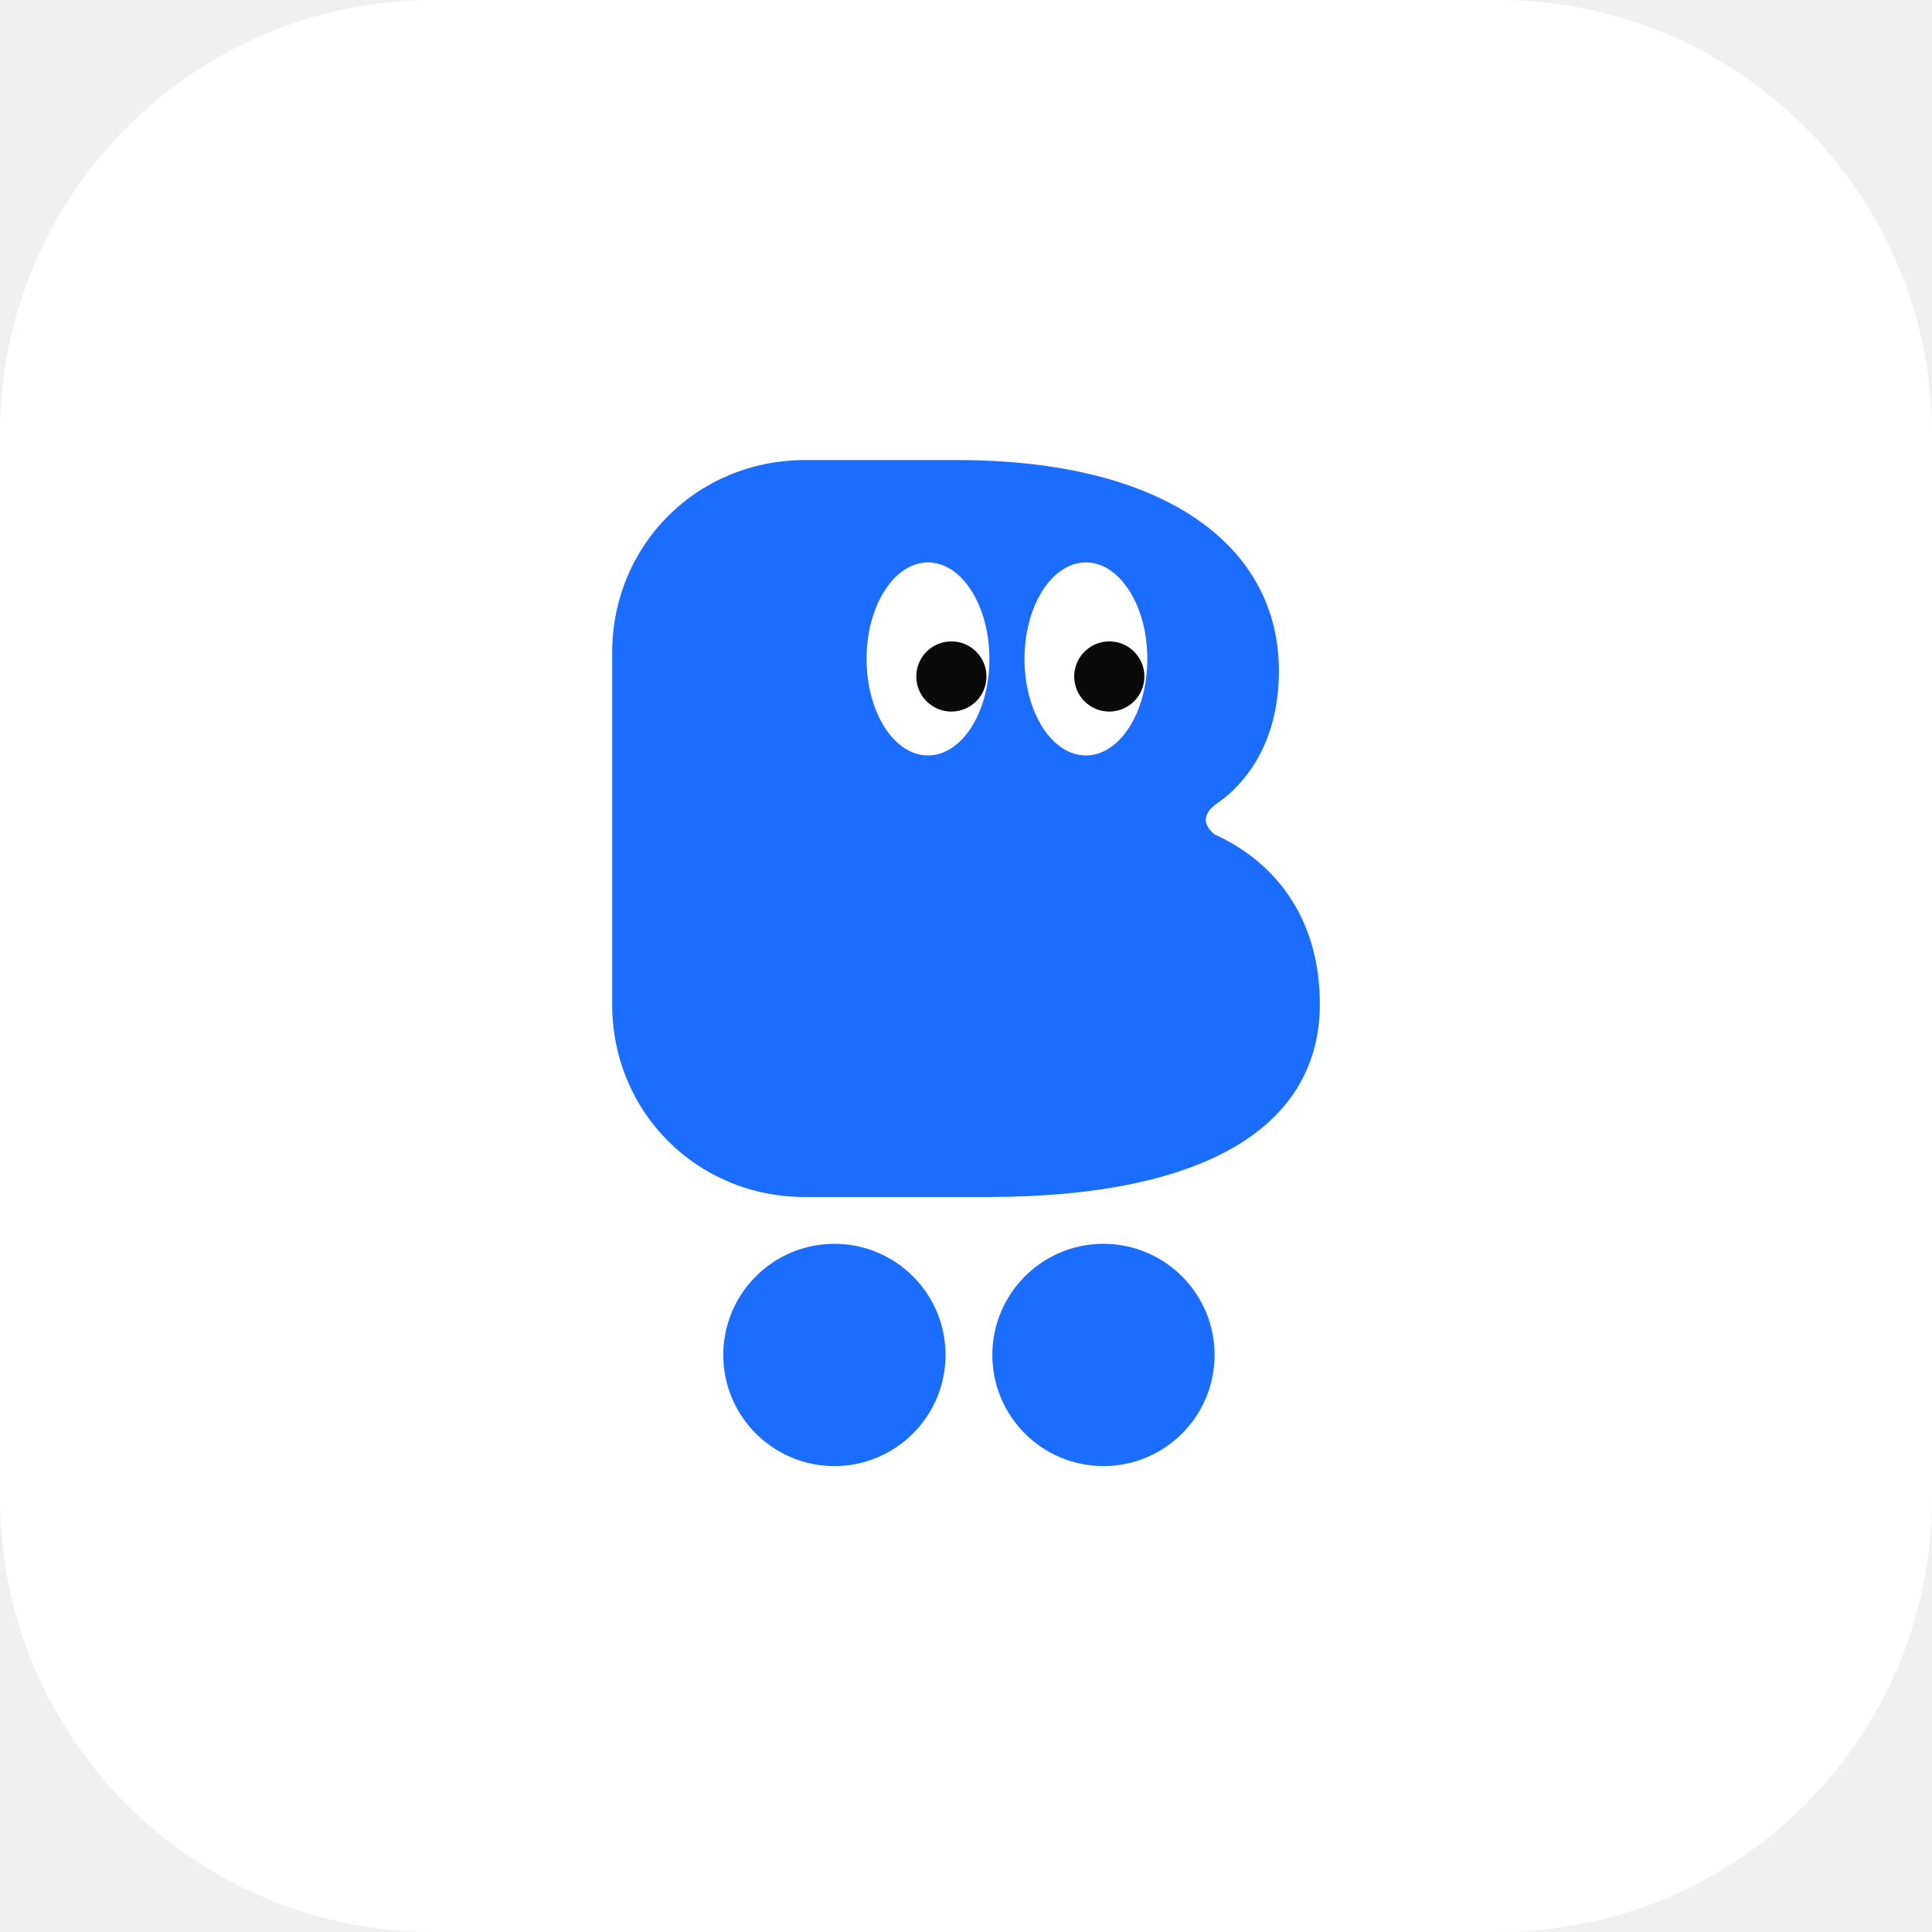
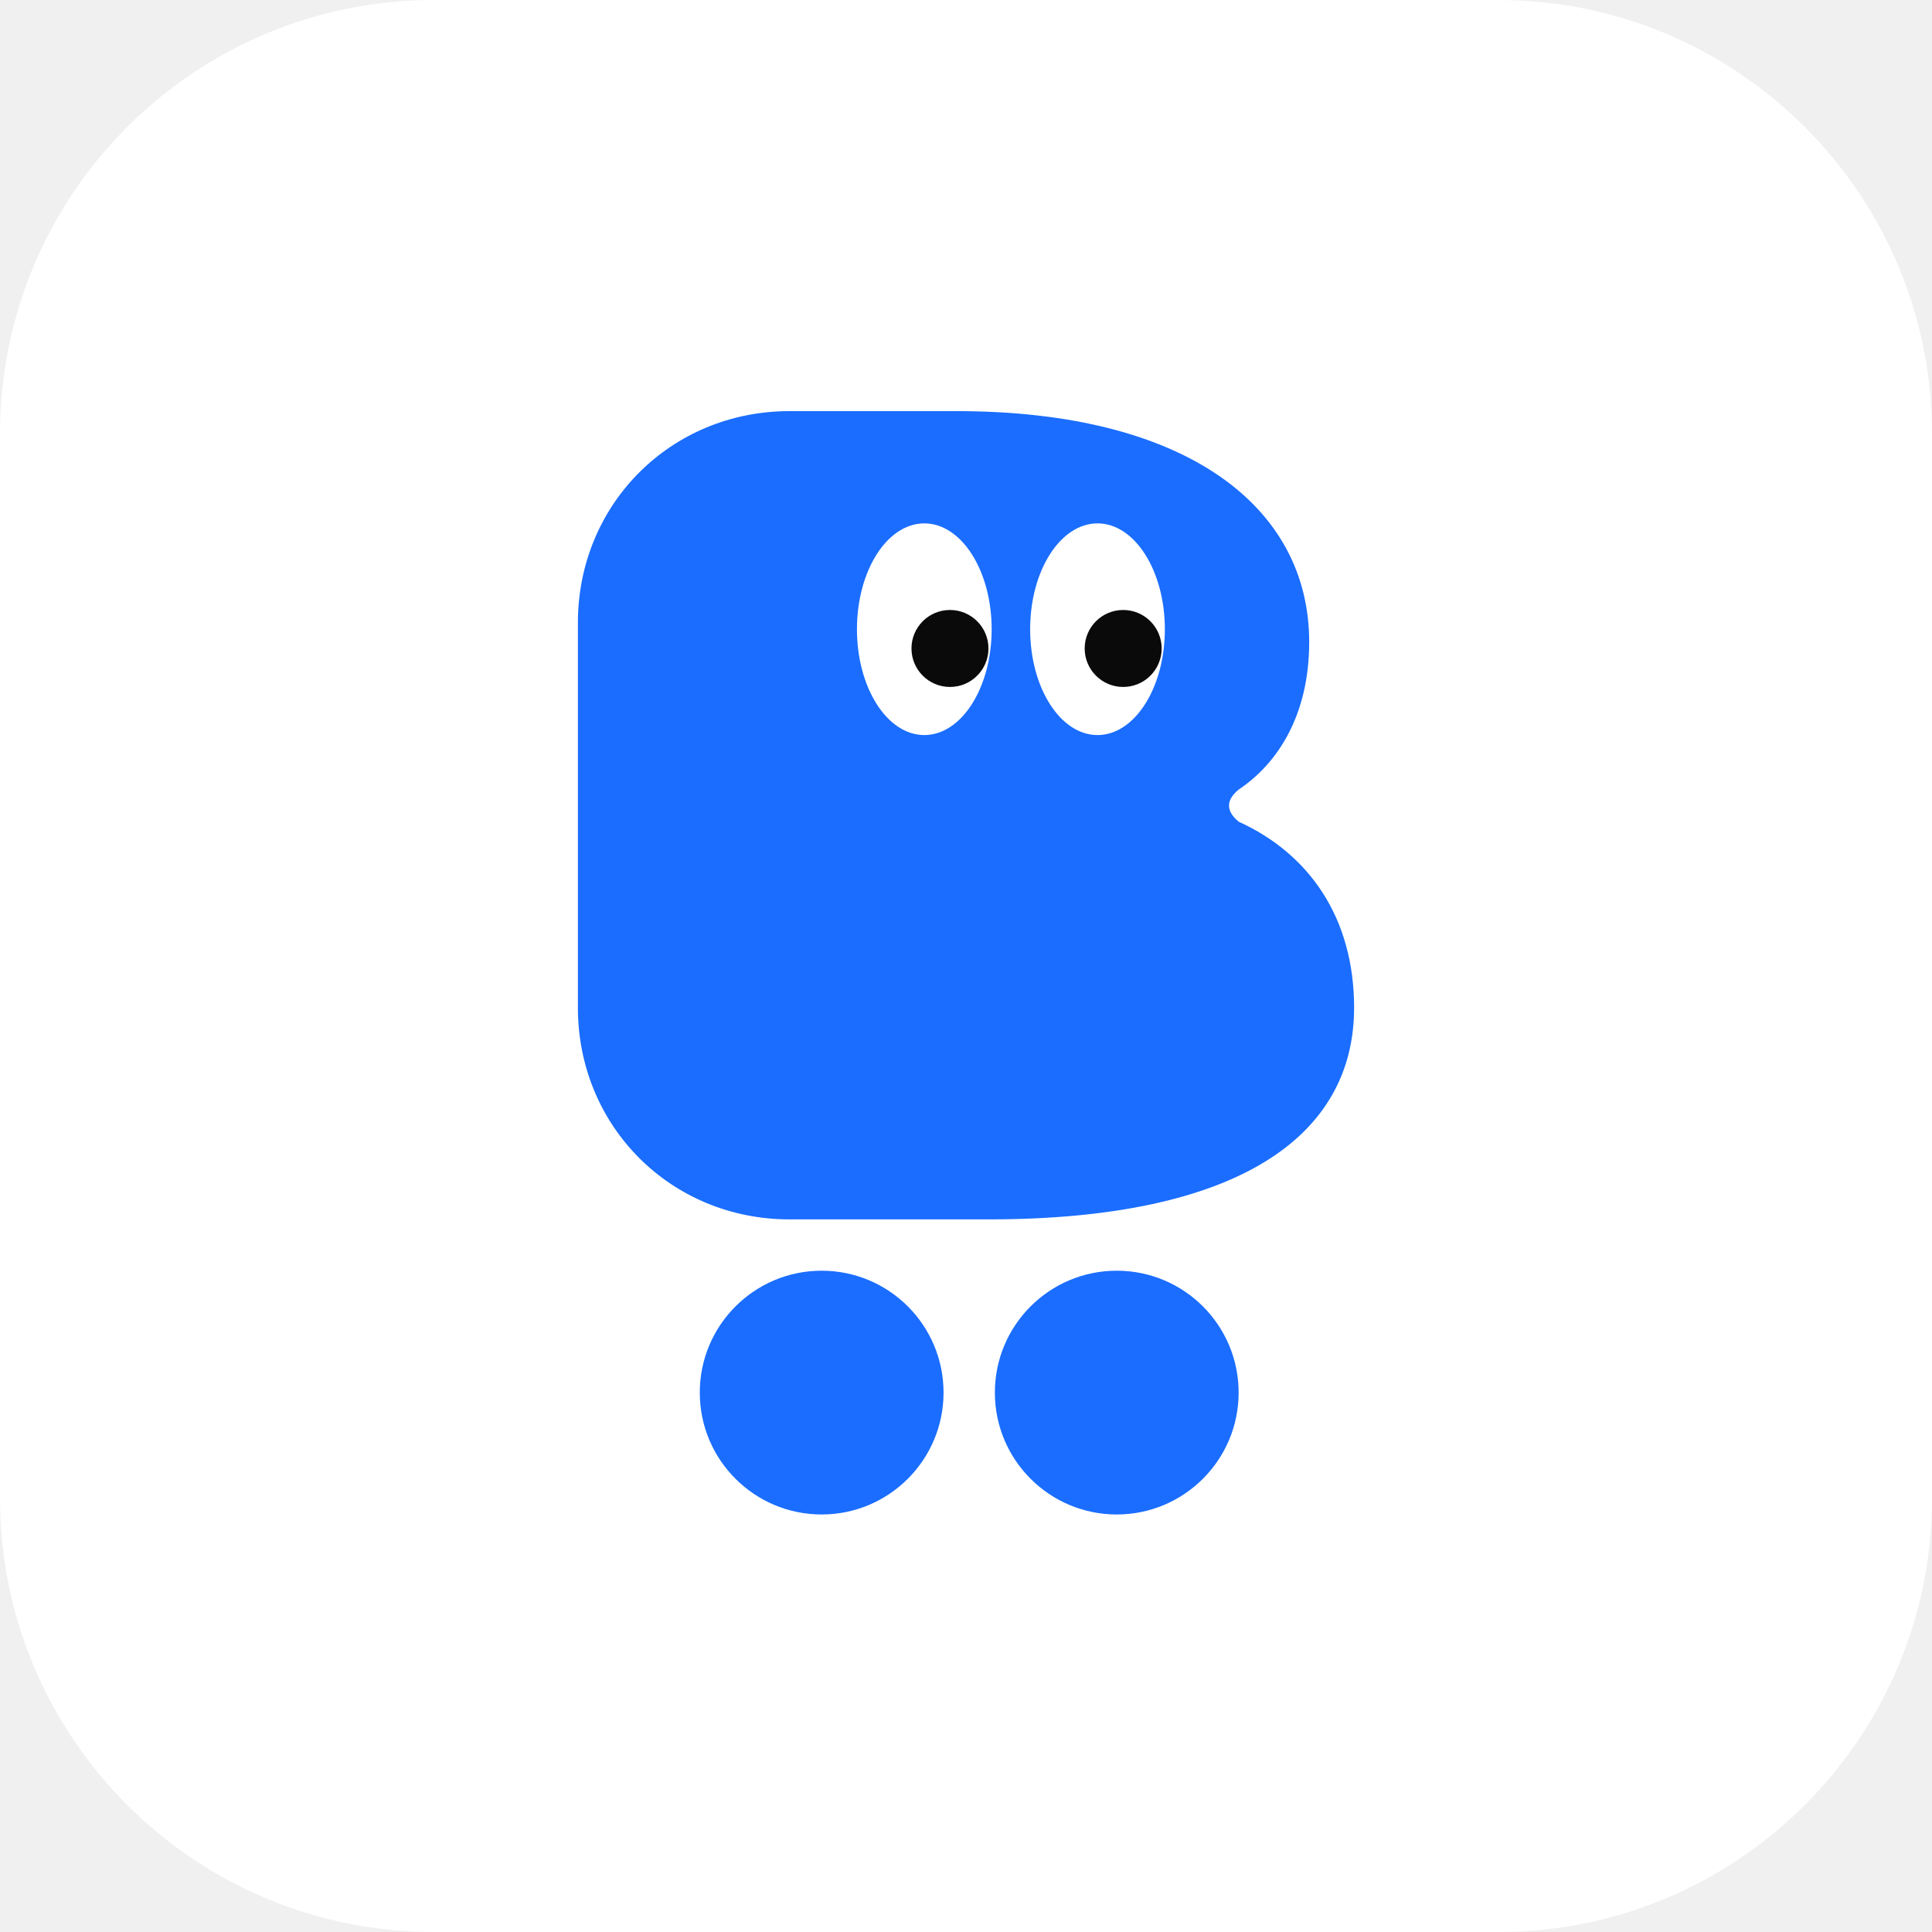
<svg xmlns="http://www.w3.org/2000/svg" width="1024" height="1024" viewBox="0 0 1024 1024">
  <rect width="1024" height="1024" rx="230" fill="#FFFFFF" />
-   <g transform="translate(512 512) scale(1.55) translate(-505 -423)">
+   <g transform="translate(512 512) scale(1.7) translate(-505 -423)">
    <path d="M450 250 H502 C574 250 612 280 612 322 C612 345 602 360 590 368 Q584 373 590 378 C612 388 626 408 626 436 C626 476 590 502 512 502 H450 C413 502 384 473 384 436 V316 C384 279 413 250 450 250 Z" fill="#1A6DFF" />
    <circle cx="460" cy="556" r="38" fill="#1A6DFF" />
    <circle cx="552" cy="556" r="38" fill="#1A6DFF" />
    <ellipse cx="492" cy="318" rx="21" ry="33" fill="#FFFFFF" />
    <ellipse cx="546" cy="318" rx="21" ry="33" fill="#FFFFFF" />
    <circle cx="500" cy="324" r="12" fill="#0A0A0A" />
    <circle cx="554" cy="324" r="12" fill="#0A0A0A" />
  </g>
</svg>
